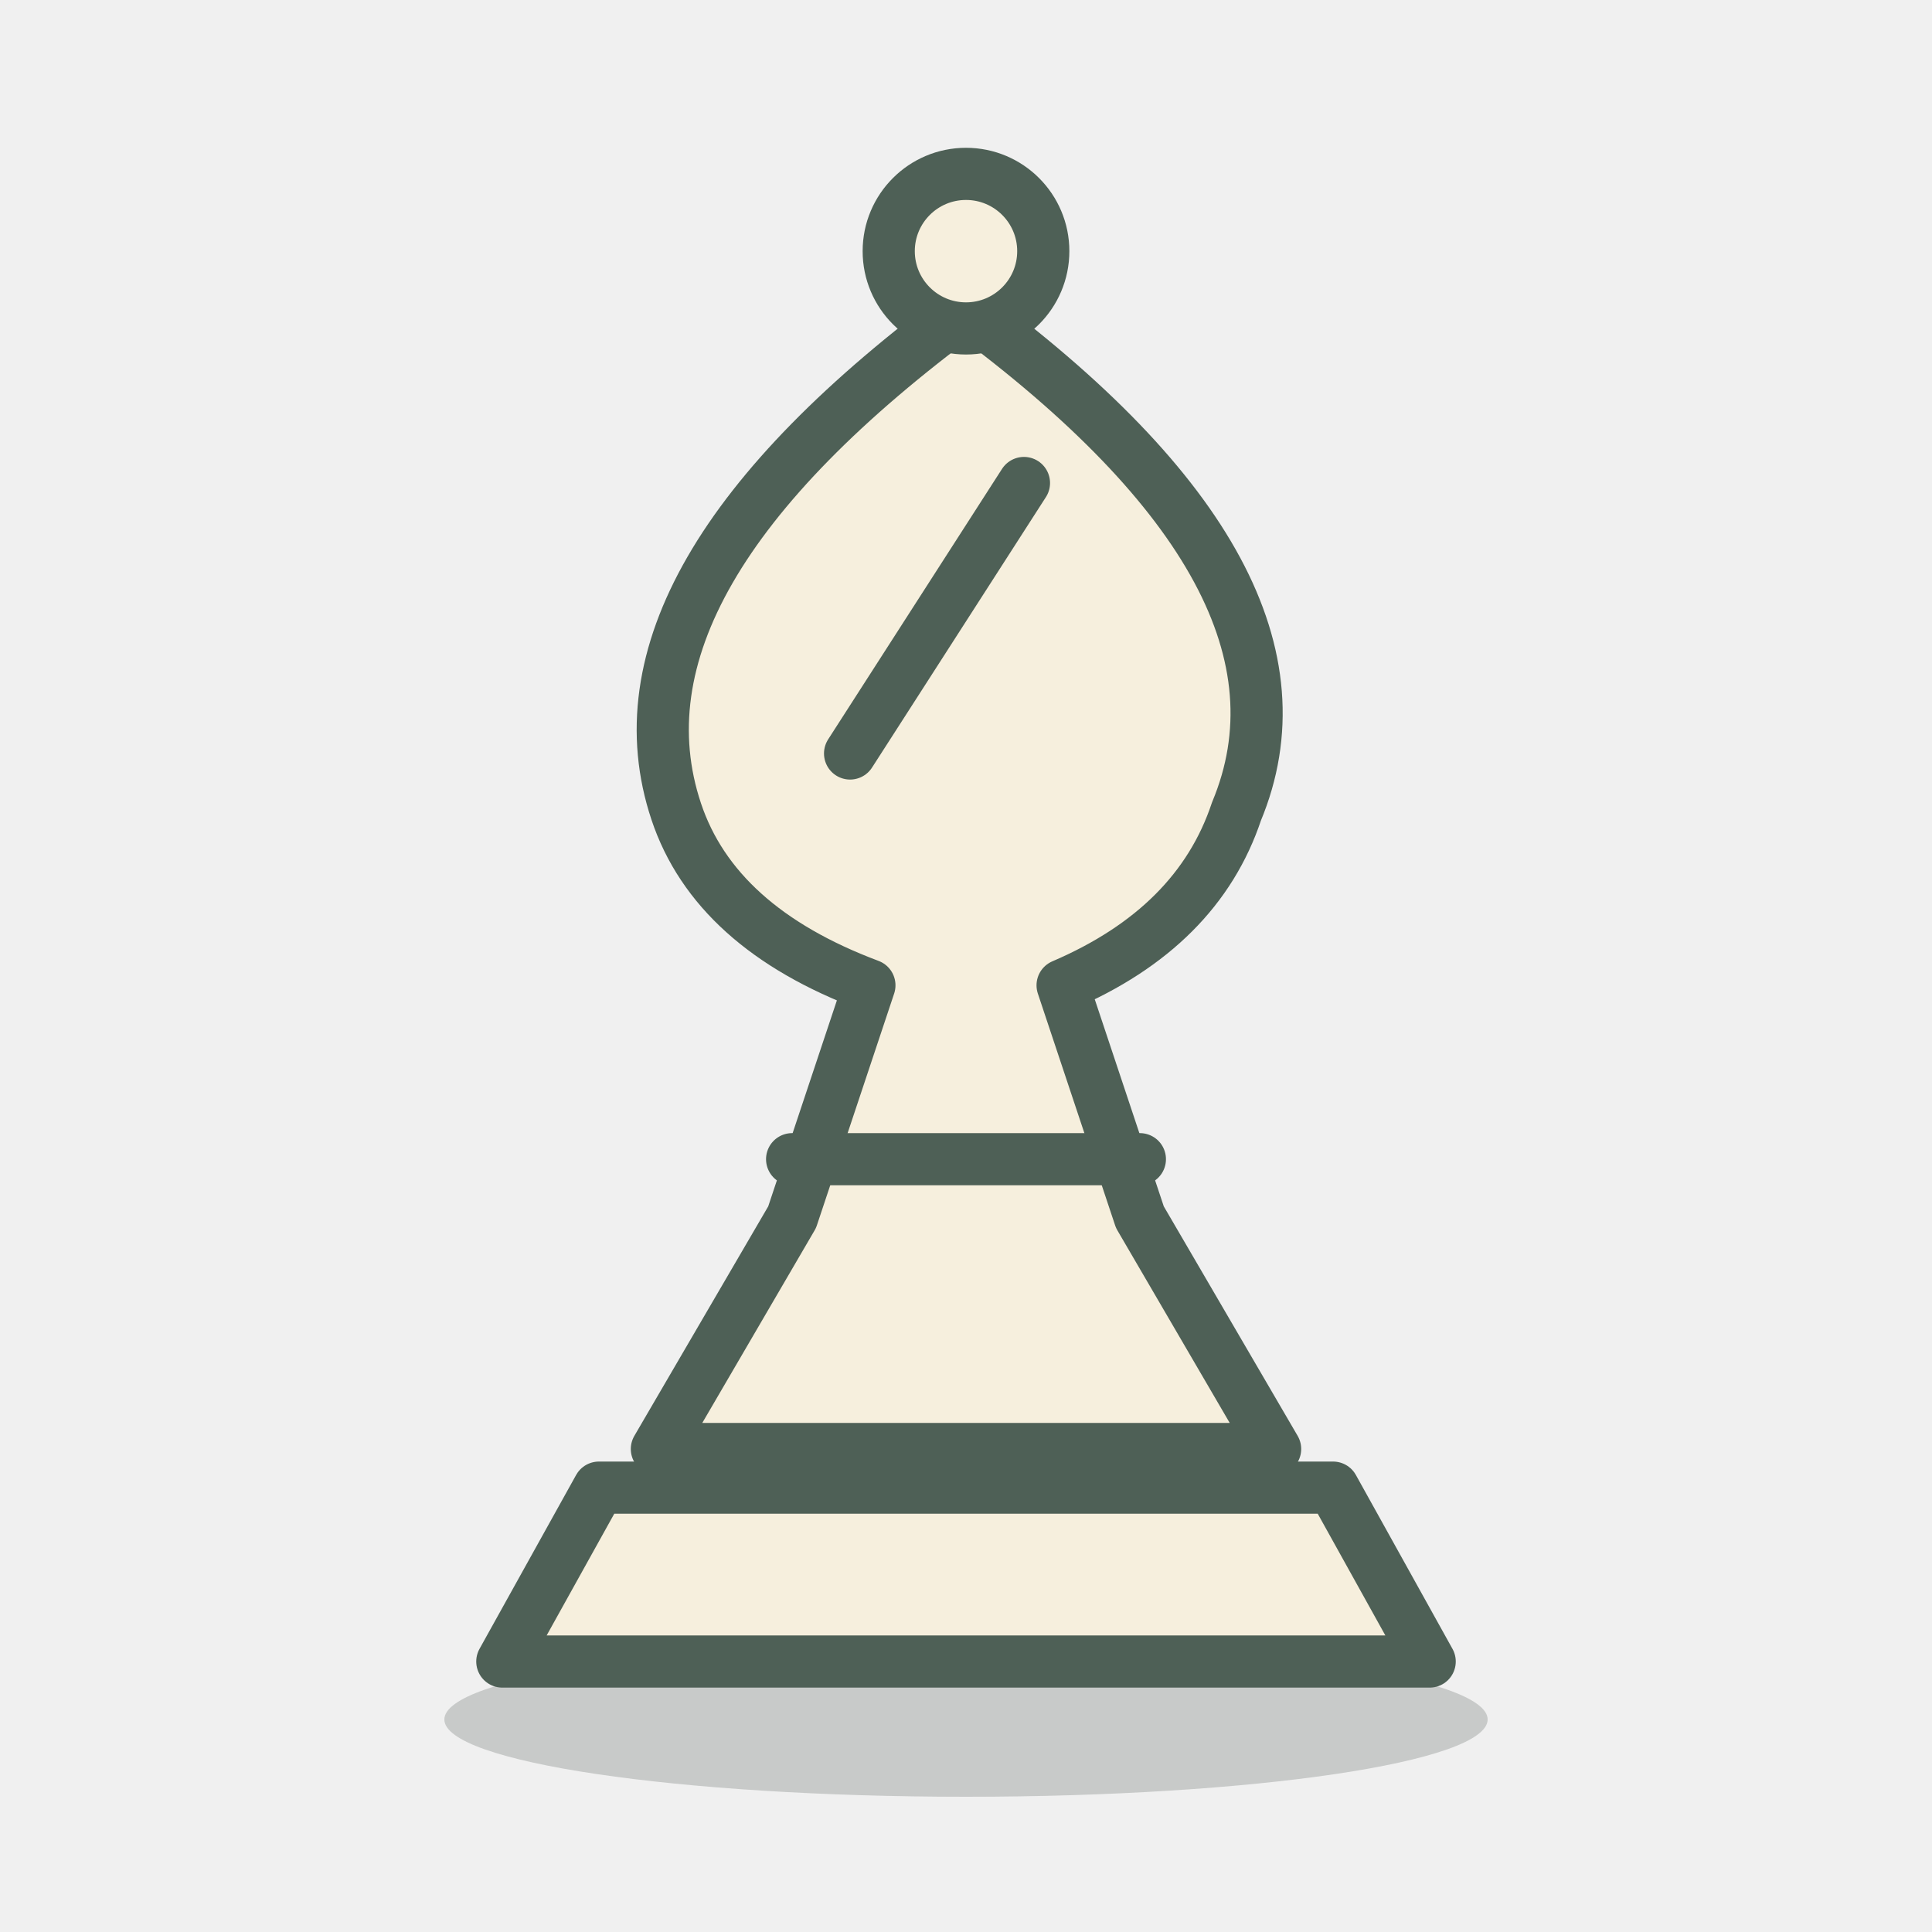
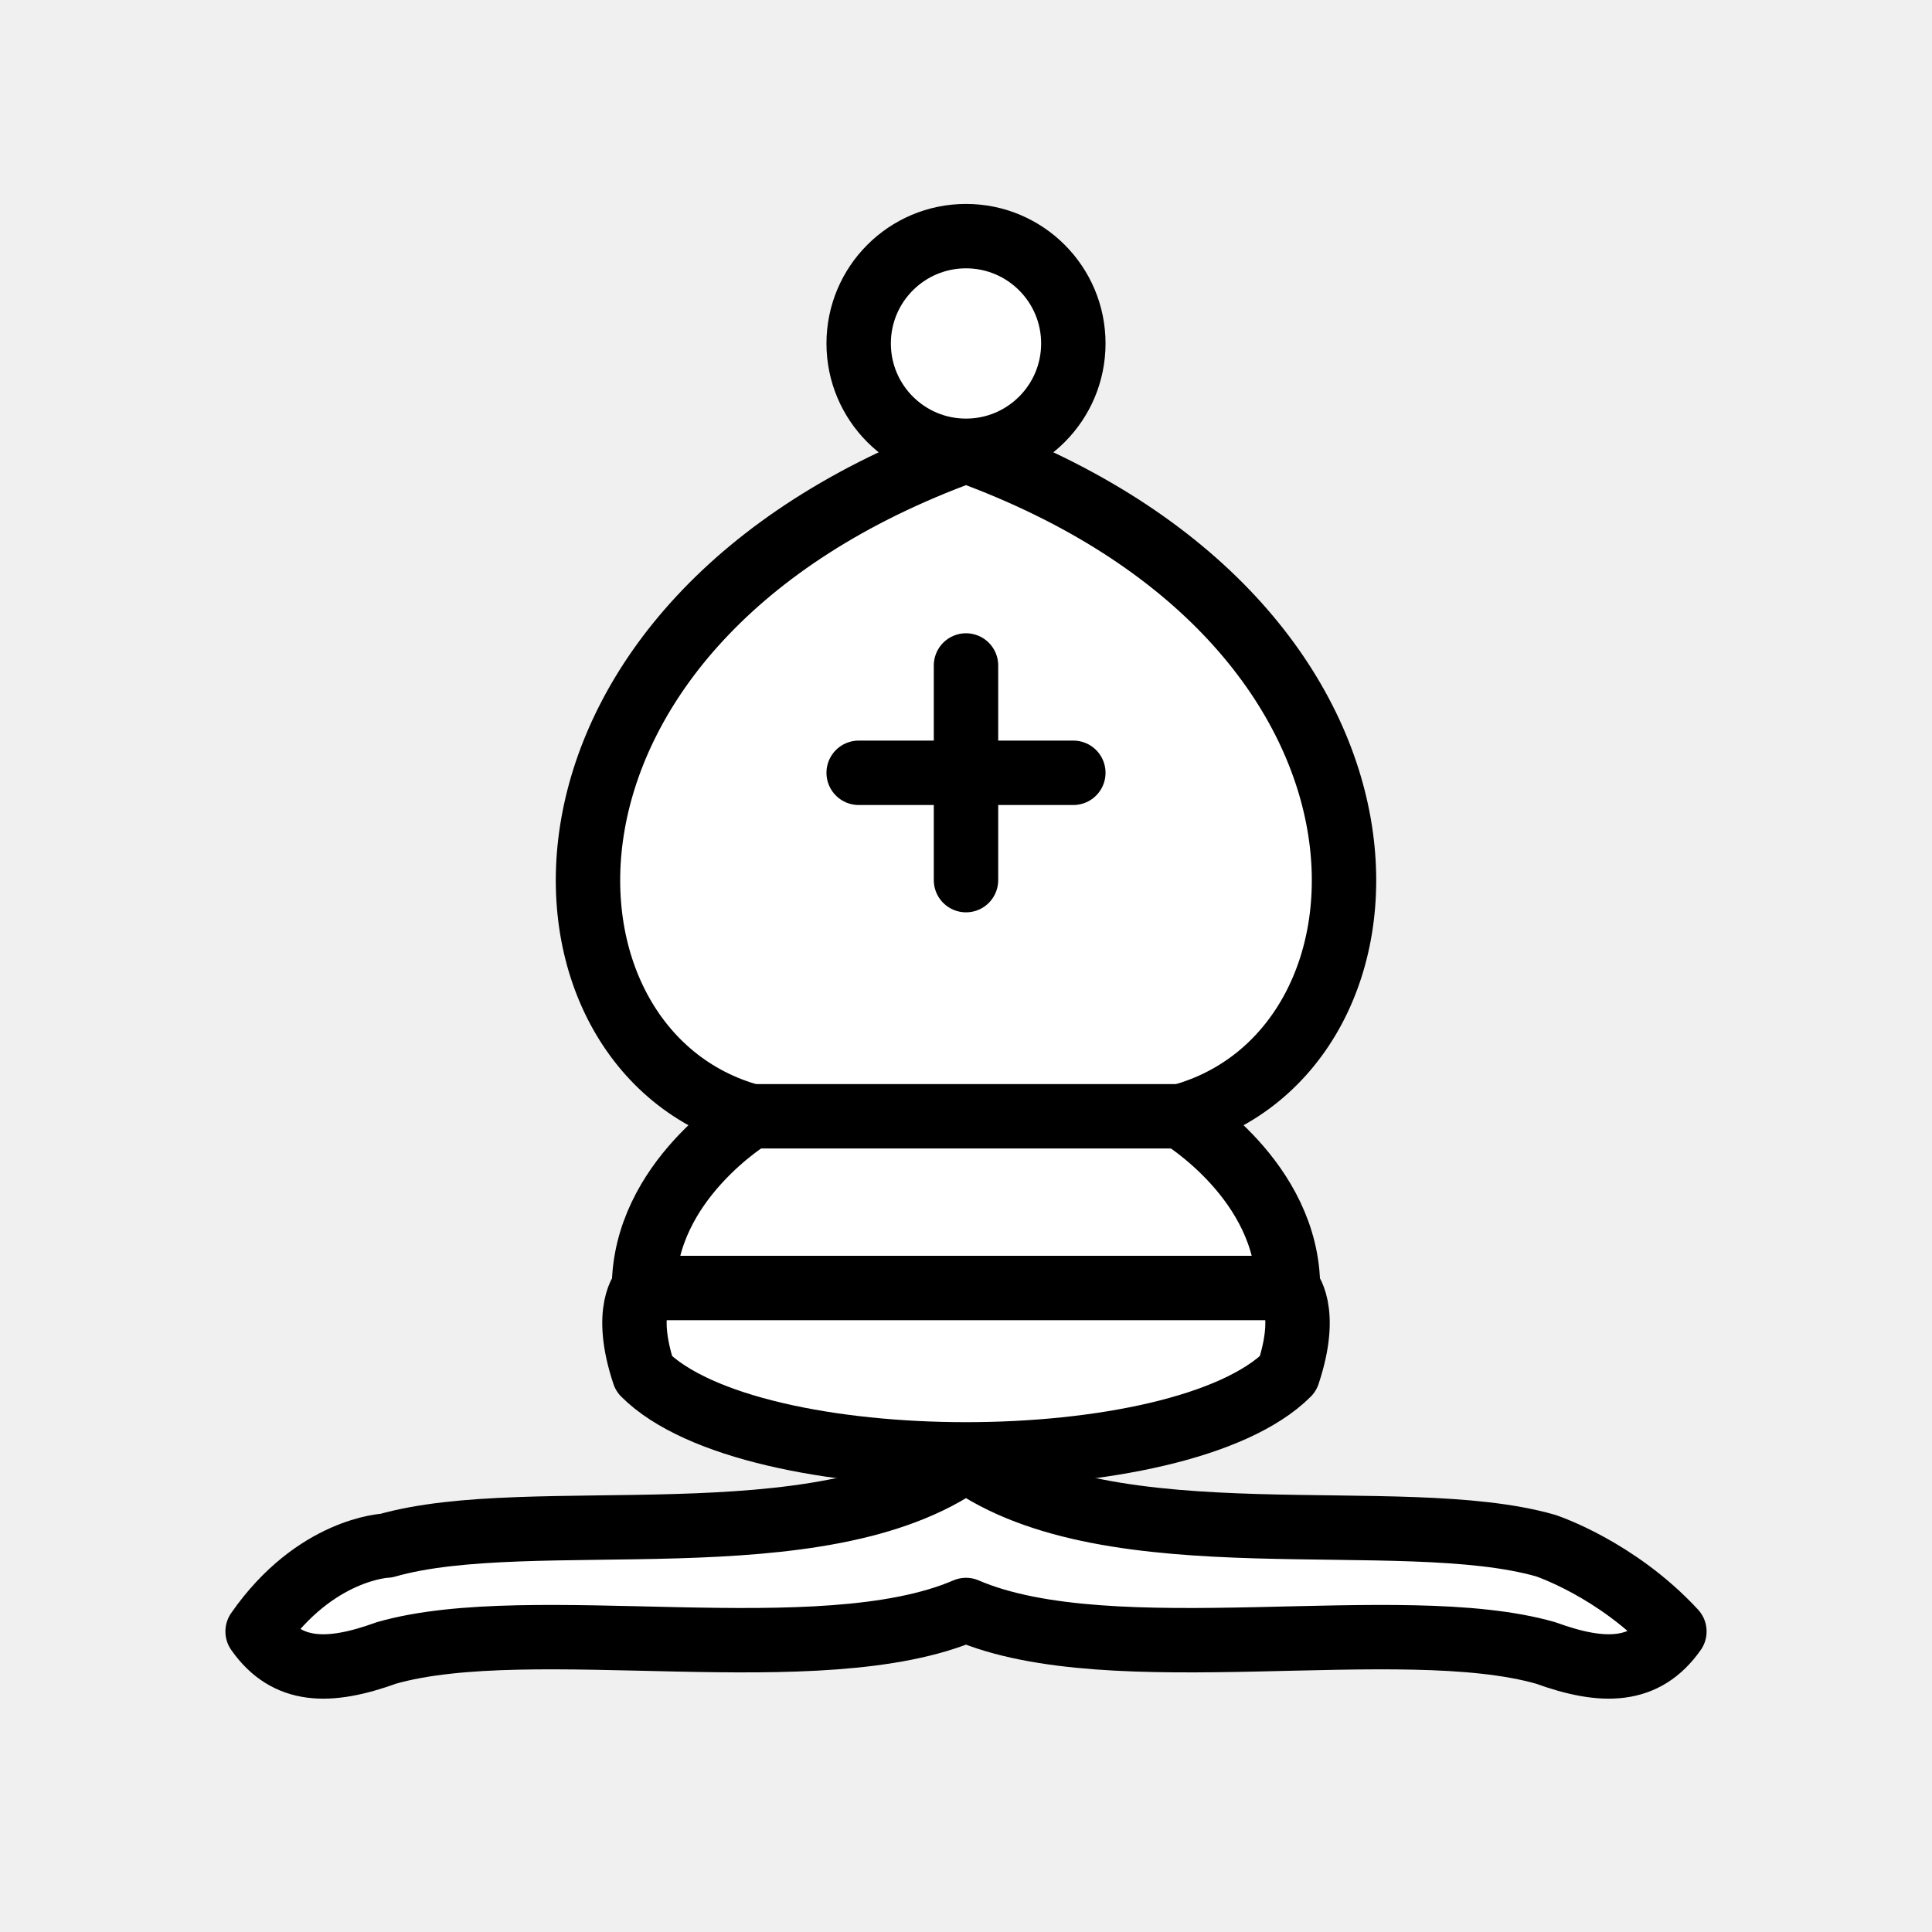
- <svg xmlns="http://www.w3.org/2000/svg" viewBox="0 0 100 100">
-   <ellipse cx="50" cy="89" rx="27" ry="4" fill="#101b16" opacity=".18" />
-   <g fill="#f6efdd" stroke="#4e6056" stroke-width="2.7" stroke-linecap="round" stroke-linejoin="round">
-     <path d="M50 16 Q69 30 64 42 Q62 48 55 51 L59 63 L66 75 H34 L41 63 L45 51 Q37 48 35 42 Q31 30 50 16 Z" />
-     <circle cx="50" cy="13" r="4" />
-     <path d="M31 77 H69 L74 86 H26 Z" />
-     <path d="M53 25 L44 39 M41 60 H59" fill="none" />
+ <svg xmlns="http://www.w3.org/2000/svg" style="color-scheme:light only" width="45" height="45" viewBox="0 0 45 45">
+   <g fill="none" fill-rule="evenodd" stroke="#000" stroke-linecap="round" stroke-linejoin="round" stroke-width="1.5">
+     <g fill="#fff" stroke-linecap="butt">
+       <path d="M9 36c3.39-.97 10.11.43 13.5-2 3.39 2.43 10.11 1.03 13.5 2 0 0 1.65.54 3 2-.68.97-1.65.99-3 .5-3.39-.97-10.11.46-13.5-1-3.39 1.46-10.11.03-13.5 1-1.35.49-2.32.47-3-.5 1.35-1.94 3-2 3-2z" />
+       <path d="M15 32c2.5 2.5 12.5 2.5 15 0 .5-1.5 0-2 0-2 0-2.5-2.5-4-2.5-4 5.5-1.5 6-11.5-5-15.5-11 4-10.5 14-5 15.5 0 0-2.5 1.5-2.5 4 0 0-.5.5 0 2z" />
+       <path d="M25 8a2.5 2.5 0 1 1-5 0 2.5 2.5 0 1 1 5 0z" />
+     </g>
+     <path stroke-linejoin="miter" d="M17.5 26h10M15 30h15m-7.5-14.5v5M20 18h5" />
  </g>
</svg>
